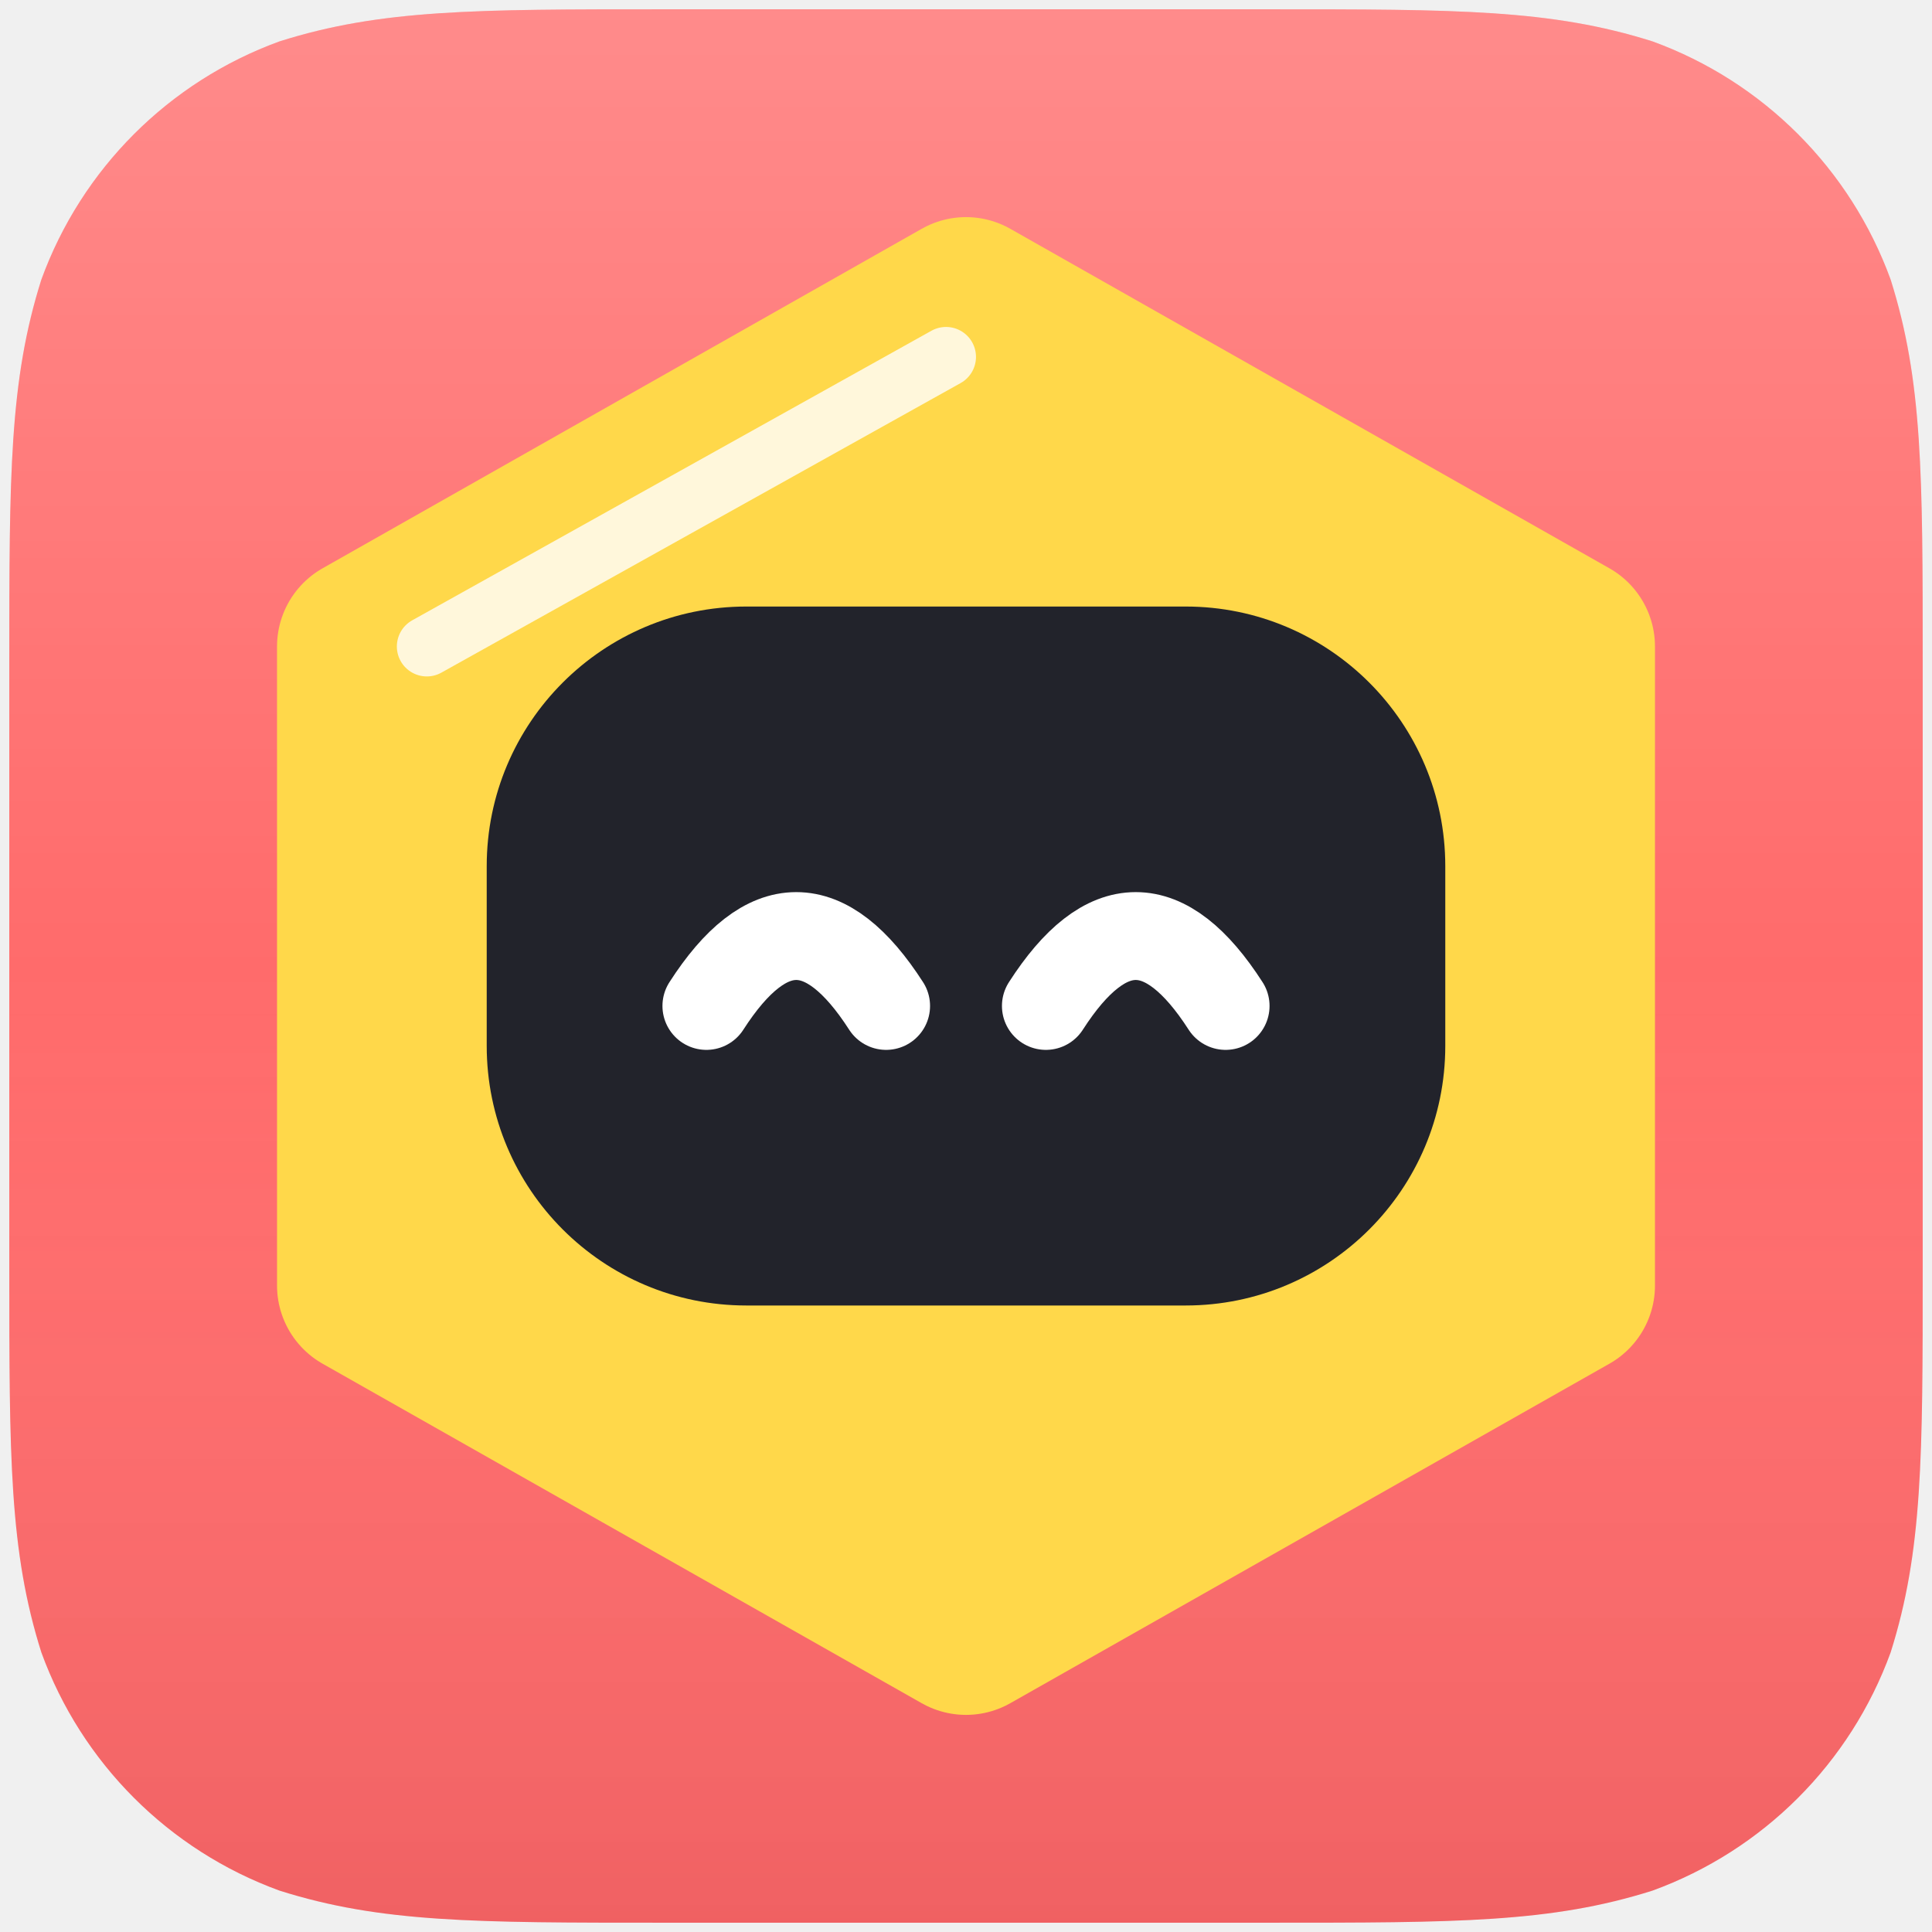
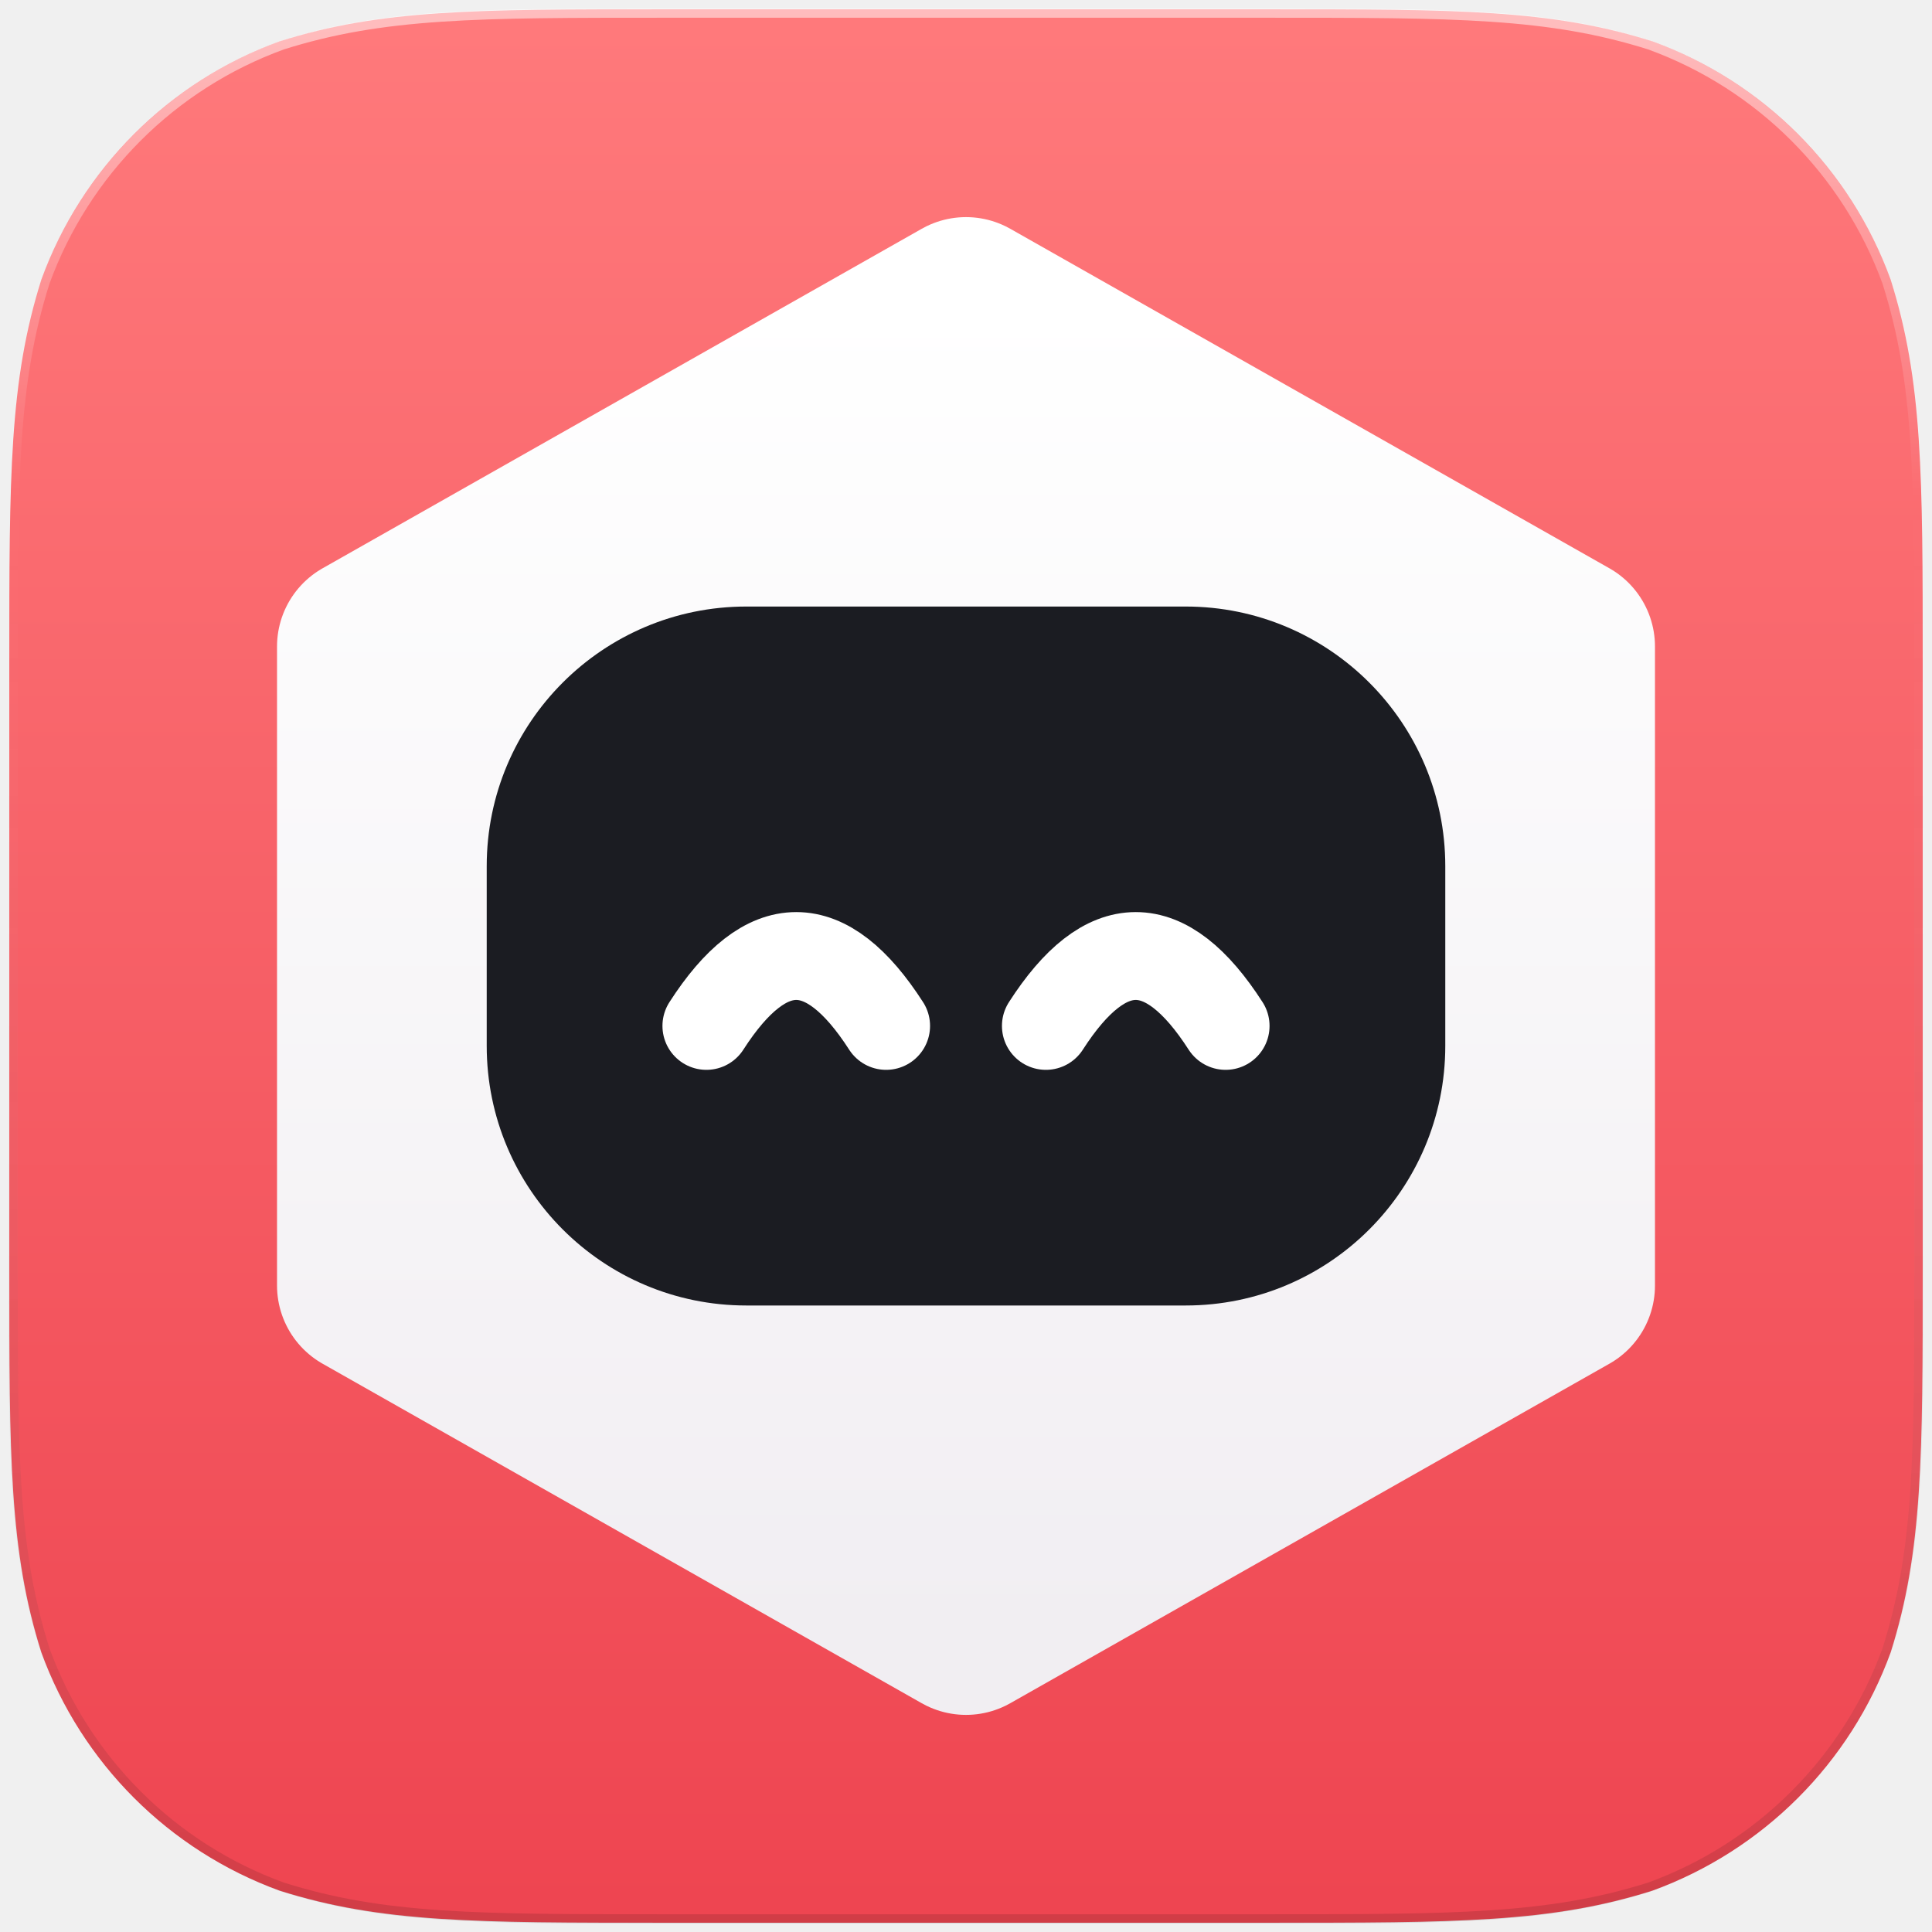
<svg xmlns="http://www.w3.org/2000/svg" width="1024" height="1024" viewBox="96 96 832 832">
  <defs>
-     <linearGradient id="sheen" x1="0" y1="0" x2="0" y2="1">
-       <stop offset="0" stop-color="#FFFFFF" stop-opacity=".22" />
-       <stop offset=".5" stop-color="#FFFFFF" stop-opacity="0" />
-       <stop offset="1" stop-color="#7A1020" stop-opacity=".12" />
+     <linearGradient id="tile" x1="0" y1="0" x2="0" y2="1">
+       <stop offset="0" stop-color="#FF7A7C" />
+       <stop offset="1" stop-color="#EE4450" />
    </linearGradient>
+     <linearGradient id="rim" x1="0" y1="0" x2="0" y2="1">
+       <stop offset="0" stop-color="#FFFFFF" stop-opacity=".5" />
+       <stop offset=".25" stop-color="#FFFFFF" stop-opacity="0" />
+       <stop offset="1" stop-color="#000000" stop-opacity=".12" />
+     </linearGradient>
+     <linearGradient id="shell" x1="0" y1="0" x2="0" y2="1">
+       <stop offset="0" stop-color="#FFFFFF" />
+       <stop offset="1" stop-color="#F1EEF2" />
+     </linearGradient>
+     <linearGradient id="vis" x1="0" y1="0" x2="0" y2="1">
+       <stop offset="0" stop-color="#2A2B35" />
+       <stop offset="1" stop-color="#1B1C22" />
+     </linearGradient>
+     <filter id="drop" x="-30%" y="-30%" width="160%" height="170%">
+       <feDropShadow dx="0" dy="2.6" stdDeviation="2.6" flood-color="#8E1426" flood-opacity=".28" />
+     </filter>
  </defs>
-   <path d="M381.78 100.00L642.22 100.00C723.36 100.00 763.93 100.00 807.60 113.81C855.28 131.16 892.84 168.72 910.19 216.40C924.00 260.07 924.00 300.64 924.00 381.78L924.00 642.22C924.00 723.36 924.00 763.93 910.19 807.60C892.84 855.28 855.28 892.84 807.60 910.19C763.93 924.00 723.36 924.00 642.22 924.00L381.78 924.00C300.64 924.00 260.07 924.00 216.40 910.19C168.72 892.84 131.16 855.28 113.81 807.60C100.00 763.93 100.00 723.36 100.00 642.22L100.00 381.78C100.00 300.64 100.00 260.07 113.81 216.40C131.16 168.72 168.72 131.16 216.40 113.81C260.07 100.00 300.64 100.00 381.78 100.00Z" fill="#FF6B6B" />
-   <path d="M381.78 100.00L642.22 100.00C723.36 100.00 763.93 100.00 807.60 113.81C855.28 131.16 892.84 168.72 910.19 216.40C924.00 260.07 924.00 300.64 924.00 381.78L924.00 642.22C924.00 723.36 924.00 763.93 910.19 807.60C892.84 855.28 855.28 892.84 807.60 910.19C763.93 924.00 723.36 924.00 642.22 924.00L381.78 924.00C300.64 924.00 260.07 924.00 216.40 910.19C168.72 892.84 131.16 855.28 113.81 807.60C100.00 763.93 100.00 723.36 100.00 642.22L100.00 381.78C100.00 300.64 100.00 260.07 113.81 216.40C131.16 168.72 168.72 131.16 216.40 113.81C260.07 100.00 300.64 100.00 381.78 100.00Z" fill="url(#sheen)" />
+   <path d="M381.78 100.00L642.22 100.00C723.36 100.00 763.93 100.00 807.60 113.81C855.28 131.16 892.84 168.72 910.19 216.40C924.00 260.07 924.00 300.64 924.00 381.78L924.00 642.22C924.00 723.36 924.00 763.93 910.19 807.60C892.84 855.28 855.28 892.84 807.60 910.19C763.93 924.00 723.36 924.00 642.22 924.00L381.78 924.00C300.64 924.00 260.07 924.00 216.40 910.19C168.72 892.84 131.16 855.28 113.81 807.60C100.00 763.93 100.00 723.36 100.00 642.22L100.00 381.78C100.00 300.64 100.00 260.07 113.81 216.40C131.16 168.72 168.72 131.16 216.40 113.81C260.07 100.00 300.64 100.00 381.78 100.00Z" fill="url(#tile)" />
  <g transform="translate(512 512) scale(8.6) translate(-60 -53)">
-     <path d="M60 20L90 37V69L60 86L30 69V37Z" fill="#FFD84A" stroke="#FFD84A" stroke-width="9" stroke-linejoin="round" />
-     <path d="M33 37L59 22.5" stroke="#FFFFFF" stroke-width="3" stroke-linecap="round" opacity=".8" />
-     <rect x="36" y="35" width="48" height="35" rx="13" fill="#22232B" />
-     <path d="M47 55q4.5 -7 9 0M64 55q4.5 -7 9 0" fill="none" stroke="#FFFFFF" stroke-width="4.4" stroke-linecap="round" />
+     <path d="M60 20L90 37V69L60 86L30 69V37Z" fill="url(#shell)" stroke="url(#shell)" stroke-width="9" stroke-linejoin="round" />
+     <rect x="36" y="35" width="48" height="35" rx="13" fill="#1B1C22" />
+     <path d="M47 56q4.5 -7 9 0M64 56q4.5 -7 9 0" fill="none" stroke="#FFFFFF" stroke-width="4.4" stroke-linecap="round" />
  </g>
+   <path d="M381.78 100.00L642.22 100.00C723.36 100.00 763.93 100.00 807.60 113.81C855.28 131.16 892.84 168.72 910.19 216.40C924.00 260.07 924.00 300.64 924.00 381.78L924.00 642.22C924.00 723.36 924.00 763.93 910.19 807.60C892.84 855.28 855.28 892.84 807.60 910.19C763.93 924.00 723.36 924.00 642.22 924.00L381.78 924.00C300.64 924.00 260.07 924.00 216.40 910.19C168.72 892.84 131.16 855.28 113.81 807.60C100.00 763.93 100.00 723.36 100.00 642.22L100.00 381.78C100.00 300.64 100.00 260.07 113.81 216.40C131.16 168.72 168.72 131.16 216.40 113.81C260.07 100.00 300.64 100.00 381.78 100.00Z" fill="none" stroke="url(#rim)" stroke-width="4" transform="translate(512 512) scale(.996) translate(-512 -512)" />
</svg>
